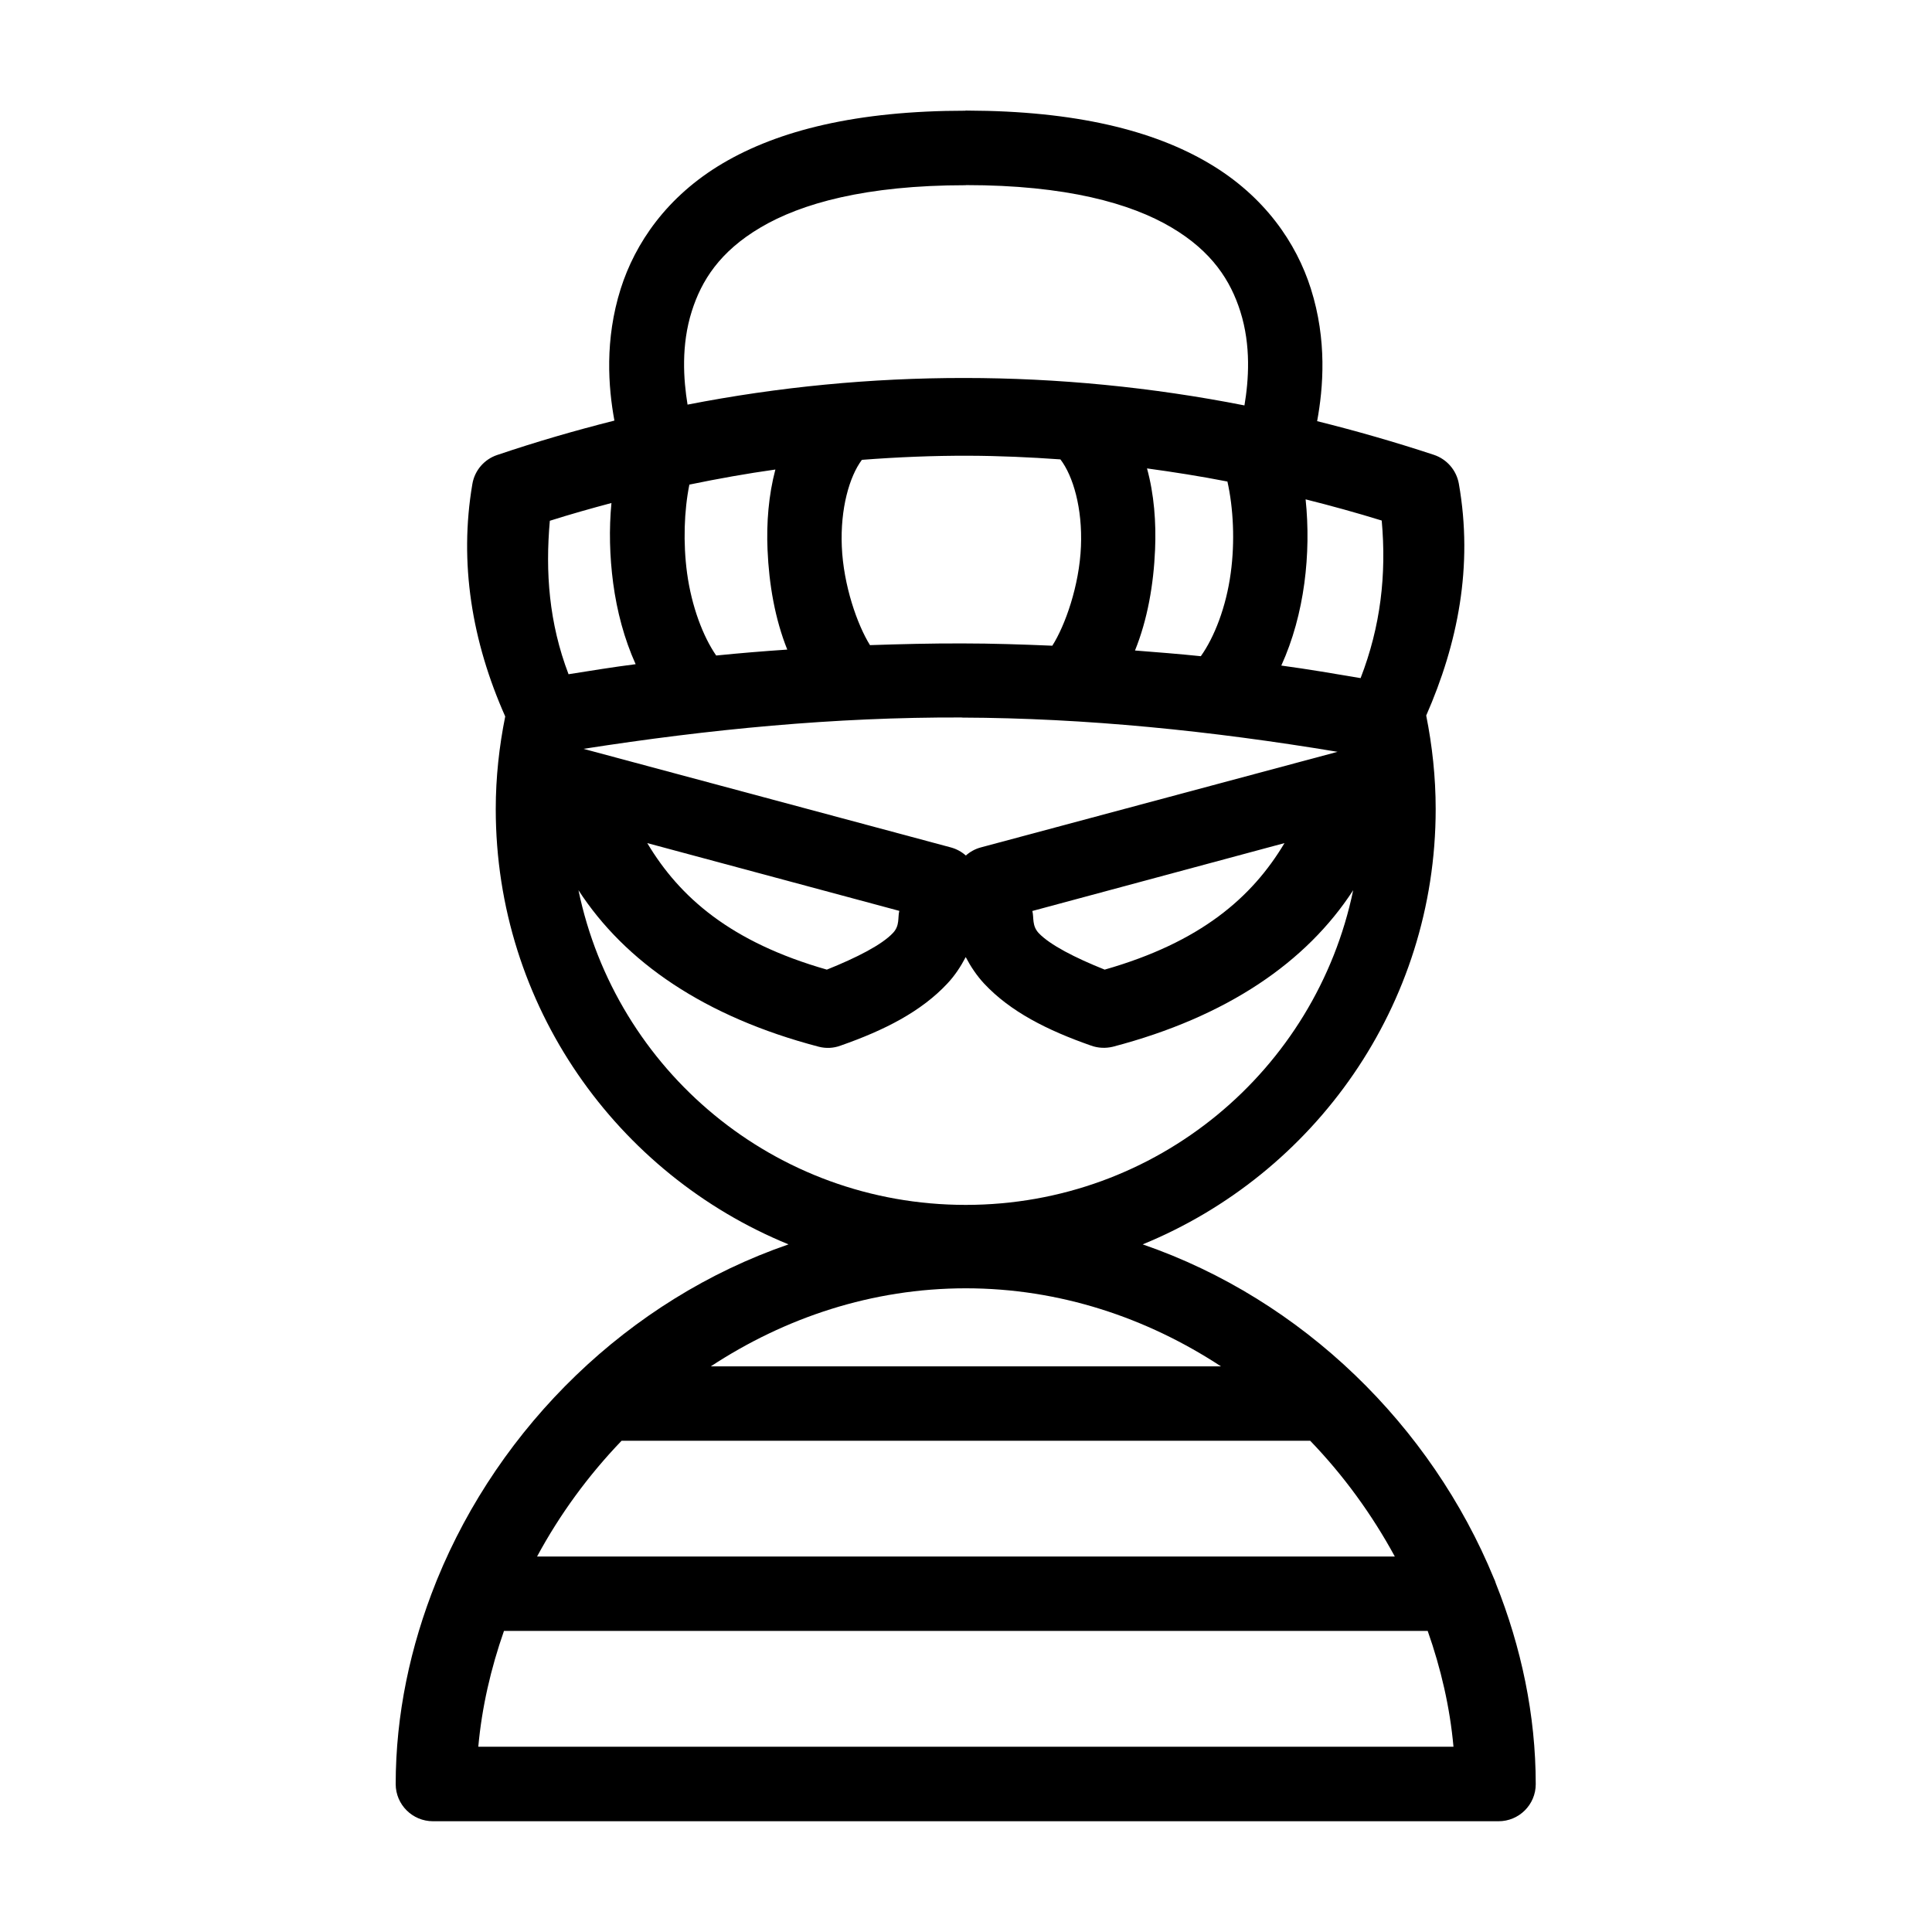
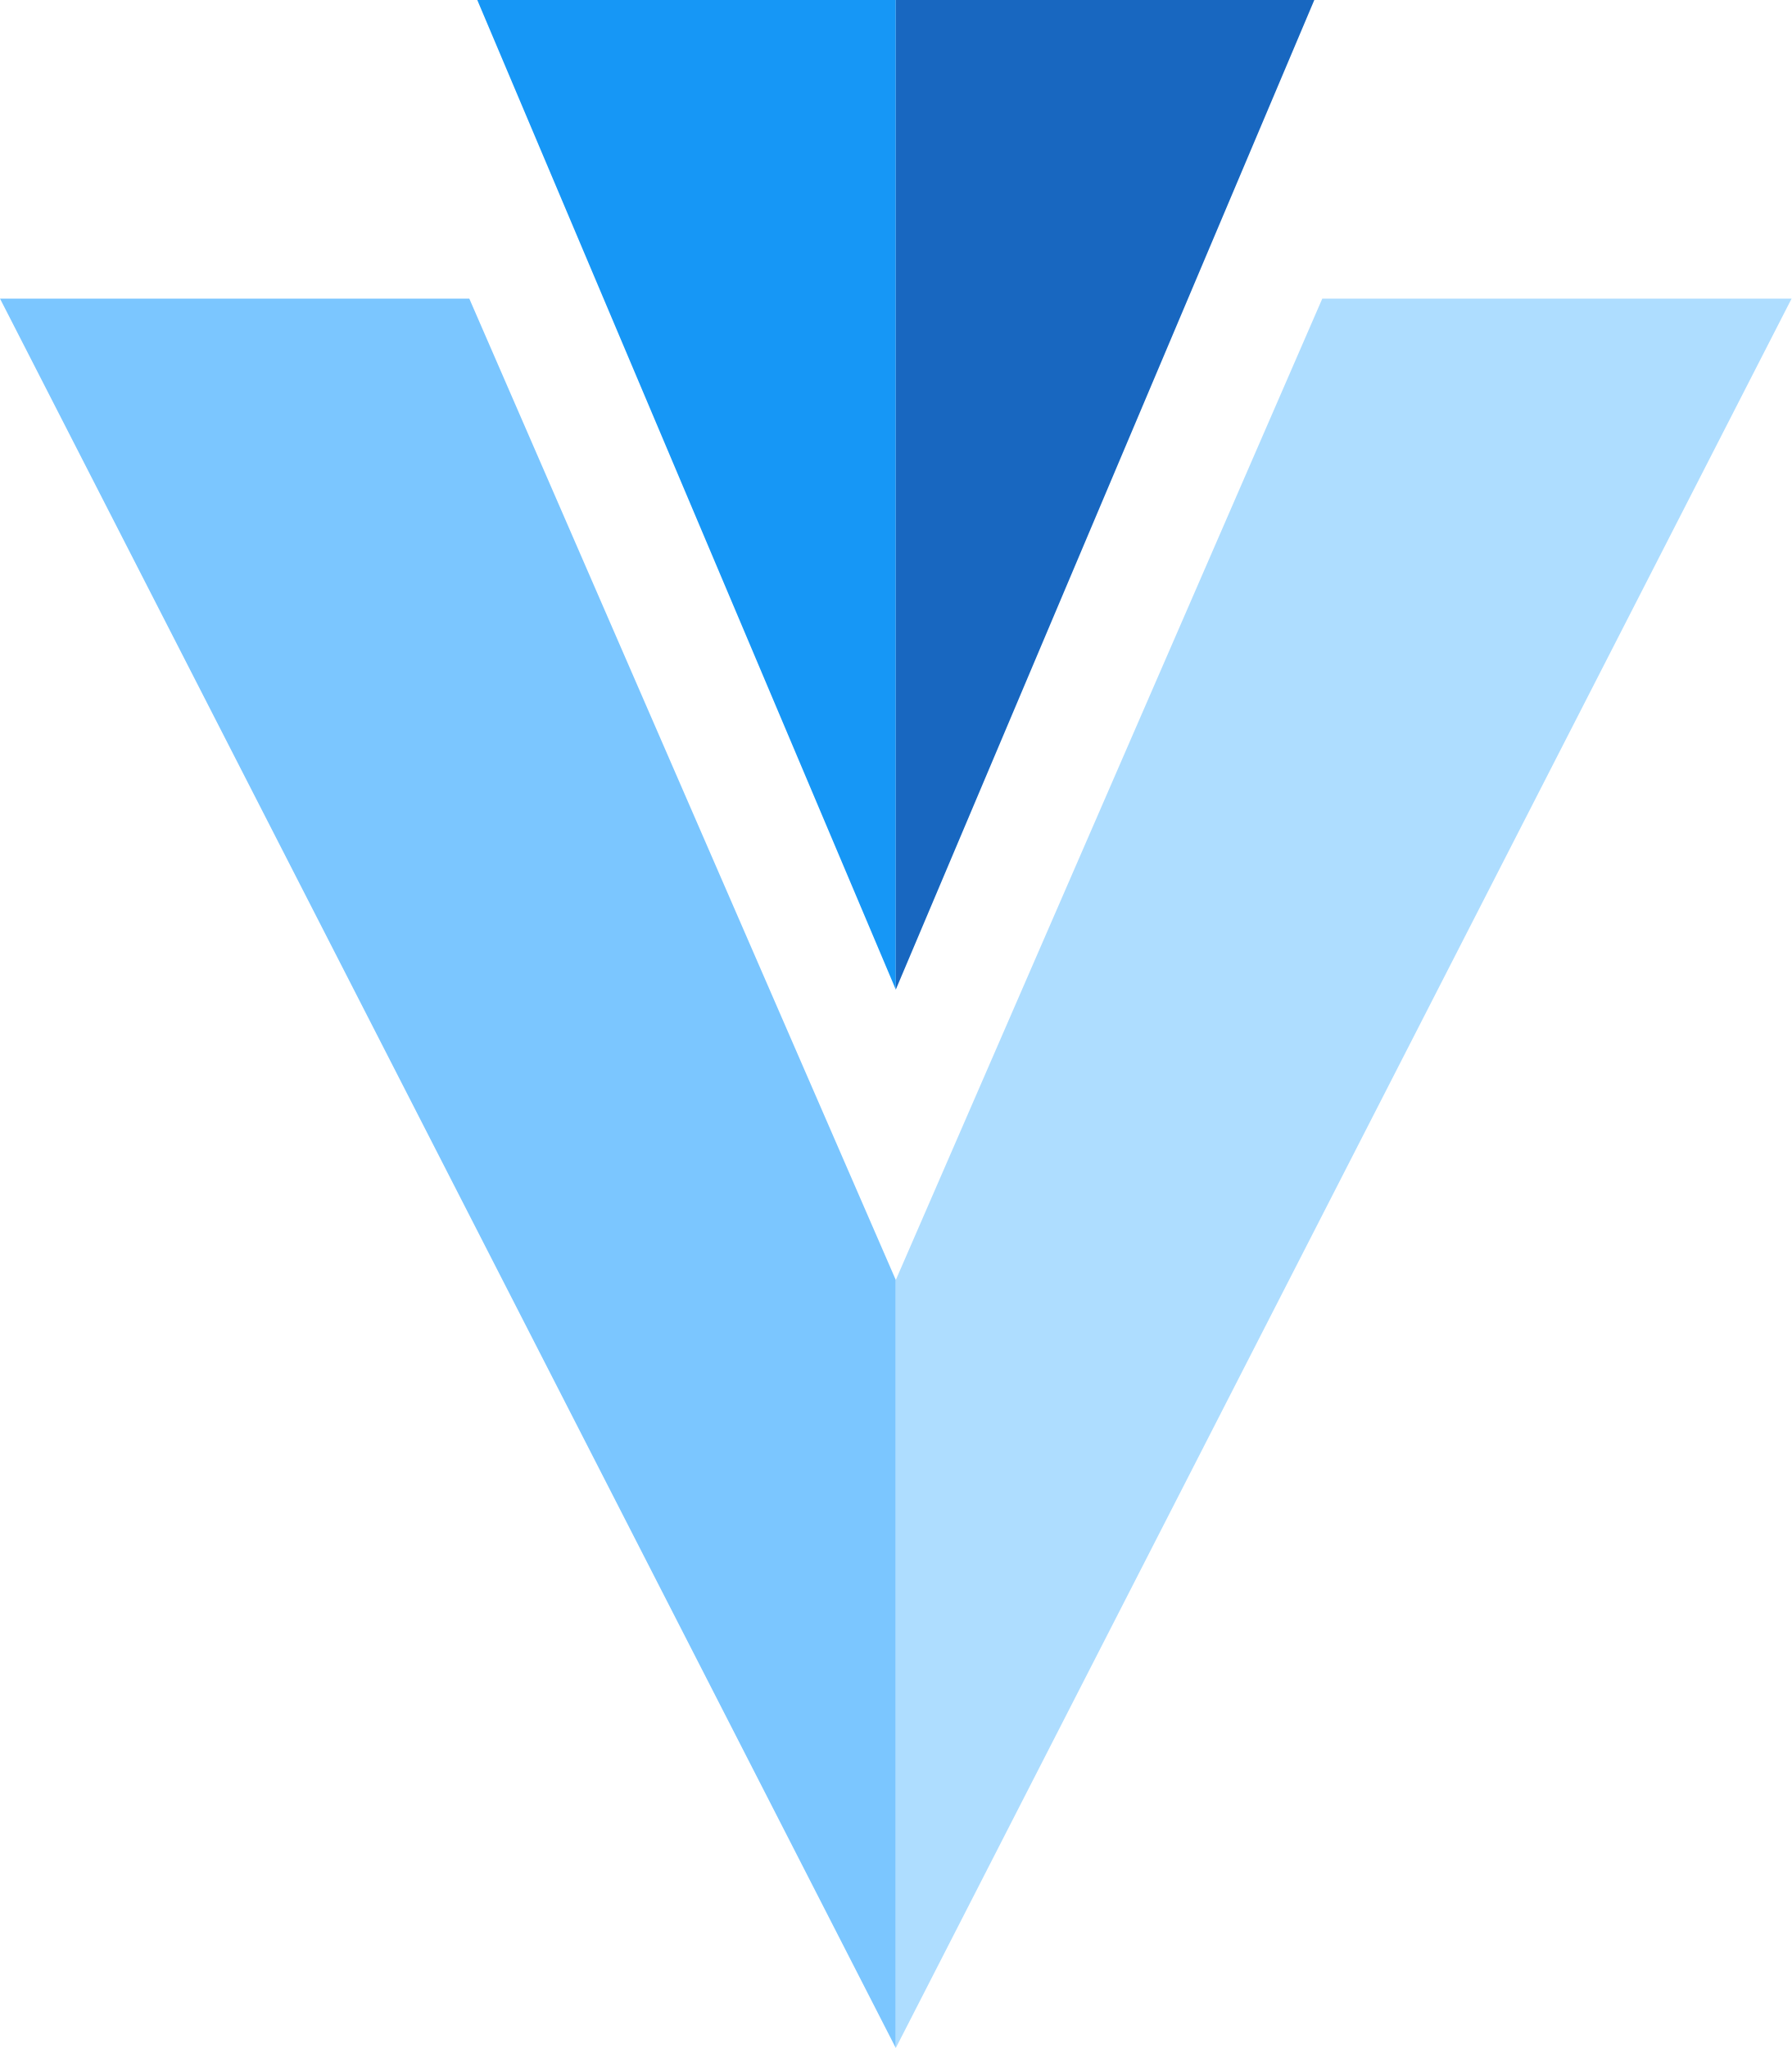
- <svg xmlns="http://www.w3.org/2000/svg" id="svg979" version="1.1" viewBox="0 0 16.933 16.933" height="48pt" width="48pt">
-   <defs id="defs973" />
-   <g transform="translate(0,-280.0667)" id="layer1">
-     <path id="path440" style="color:#000000;font-style:normal;font-variant:normal;font-weight:normal;font-stretch:normal;font-size:medium;line-height:normal;font-family:sans-serif;font-variant-ligatures:normal;font-variant-position:normal;font-variant-caps:normal;font-variant-numeric:normal;font-variant-alternates:normal;font-variant-east-asian:normal;font-feature-settings:normal;font-variation-settings:normal;text-indent:0;text-align:start;text-decoration:none;text-decoration-line:none;text-decoration-style:solid;text-decoration-color:#000000;letter-spacing:normal;word-spacing:normal;text-transform:none;writing-mode:lr-tb;direction:ltr;text-orientation:mixed;dominant-baseline:auto;baseline-shift:baseline;text-anchor:start;white-space:normal;shape-padding:0;shape-margin:0;inline-size:0;clip-rule:nonzero;display:inline;overflow:visible;visibility:visible;opacity:1;isolation:auto;mix-blend-mode:normal;color-interpolation:sRGB;color-interpolation-filters:linearRGB;solid-color:#000000;solid-opacity:1;vector-effect:none;fill:#000000;fill-opacity:1;fill-rule:nonzero;stroke:none;stroke-width:0.652;stroke-linecap:round;stroke-linejoin:round;stroke-miterlimit:4;stroke-dasharray:none;stroke-dashoffset:0;stroke-opacity:1;color-rendering:auto;image-rendering:auto;shape-rendering:auto;text-rendering:auto;enable-background:accumulate;stop-color:#000000;stop-opacity:1" d="m 8.465,281.037 c -0.957,0 -1.643,0.173 -2.132,0.462 -0.49,0.29 -0.767,0.701 -0.893,1.099 -0.141,0.447 -0.109,0.862 -0.055,1.155 -0.341,0.086 -0.683,0.185 -1.026,0.301 -0.115,0.038 -0.199,0.136 -0.219,0.255 -0.118,0.692 -0.004,1.38 0.288,2.037 -0.053,0.263 -0.083,0.534 -0.083,0.812 3.2e-6,1.723 1.062,3.2 2.566,3.815 -1.407,0.485 -2.533,1.597 -3.08,2.937 -0.004,0.009 -0.007,0.017 -0.01,0.025 -0.225,0.561 -0.353,1.16 -0.353,1.769 6.519e-4,0.18 0.147,0.325 0.327,0.325 h 9.338 c 0.18,6.9e-4 0.327,-0.145 0.327,-0.325 -1.17e-4,-0.606 -0.127,-1.202 -0.35,-1.76 -0.004,-0.015 -0.01,-0.03 -0.017,-0.044 -0.549,-1.336 -1.674,-2.443 -3.078,-2.927 1.504,-0.615 2.568,-2.093 2.568,-3.815 0,-0.281 -0.03,-0.555 -0.083,-0.82 0.275,-0.627 0.414,-1.306 0.286,-2.032 -0.021,-0.118 -0.105,-0.215 -0.219,-0.253 -0.34,-0.112 -0.681,-0.21 -1.023,-0.295 0.054,-0.293 0.088,-0.71 -0.055,-1.161 -0.126,-0.398 -0.403,-0.81 -0.893,-1.099 -0.486,-0.288 -1.169,-0.459 -2.116,-0.462 -0.006,-4e-4 -0.013,-6.2e-4 -0.019,-6.6e-4 z m 0,0.652 c 0.878,0 1.446,0.16 1.802,0.371 0.357,0.211 0.519,0.468 0.604,0.737 0.095,0.3 0.073,0.603 0.036,0.823 -1.629,-0.321 -3.287,-0.318 -4.881,-0.007 -0.036,-0.22 -0.057,-0.521 0.037,-0.818 0.085,-0.269 0.245,-0.523 0.602,-0.734 0.356,-0.211 0.922,-0.371 1.8,-0.371 z m 0.025,2.372 c 0.268,8.5e-4 0.536,0.013 0.804,0.032 0.112,0.146 0.194,0.43 0.18,0.763 -0.014,0.344 -0.139,0.694 -0.251,0.87 -0.263,-0.011 -0.526,-0.02 -0.789,-0.02 -0.27,-8.5e-4 -0.54,0.006 -0.809,0.015 -0.111,-0.178 -0.233,-0.524 -0.247,-0.865 -0.014,-0.33 0.066,-0.612 0.176,-0.759 0.313,-0.024 0.624,-0.037 0.936,-0.036 z m 1.562,0.111 c 0.235,0.032 0.47,0.069 0.705,0.115 h 6.52e-4 c 0.052,0.232 0.067,0.526 0.029,0.803 -0.04,0.296 -0.143,0.561 -0.262,0.728 -0.193,-0.02 -0.385,-0.035 -0.577,-0.05 0.109,-0.269 0.163,-0.575 0.176,-0.885 0.01,-0.237 -0.008,-0.483 -0.071,-0.712 z m -3.256,0.009 c -0.06,0.226 -0.079,0.469 -0.069,0.703 0.013,0.307 0.066,0.609 0.173,0.876 -0.208,0.014 -0.415,0.031 -0.623,0.052 -0.116,-0.168 -0.215,-0.43 -0.255,-0.721 -0.036,-0.266 -0.026,-0.55 0.02,-0.777 0.252,-0.052 0.503,-0.097 0.753,-0.132 z m 4.646,0.262 c 0.223,0.056 0.445,0.117 0.668,0.186 0.043,0.475 -0.01,0.929 -0.185,1.381 -0.232,-0.039 -0.464,-0.079 -0.695,-0.11 0.102,-0.224 0.168,-0.47 0.202,-0.722 0.033,-0.246 0.036,-0.495 0.011,-0.735 z m -6.083,0.032 c -0.022,0.229 -0.016,0.467 0.015,0.702 0.033,0.247 0.097,0.489 0.197,0.711 -0.197,0.025 -0.392,0.057 -0.588,0.088 -0.172,-0.451 -0.204,-0.895 -0.164,-1.345 0.18,-0.057 0.361,-0.108 0.541,-0.156 z m 3.071,1.881 c 1.086,0.004 2.185,0.116 3.293,0.3 l -3.127,0.838 c -0.049,0.013 -0.094,0.038 -0.131,0.071 -0.038,-0.034 -0.083,-0.058 -0.131,-0.071 l -3.22,-0.864 c 1.097,-0.171 2.2,-0.279 3.316,-0.275 z m -2.757,1.1 2.209,0.594 c -0.015,0.059 0.006,0.128 -0.055,0.193 -0.098,0.105 -0.321,0.218 -0.58,0.322 -0.841,-0.24 -1.29,-0.633 -1.574,-1.109 z m 5.585,0 c -0.284,0.476 -0.735,0.869 -1.576,1.109 C 9.424,288.462 9.201,288.348 9.103,288.244 9.043,288.179 9.063,288.11 9.048,288.051 Z m -6.188,0.413 c 0.409,0.63 1.106,1.11 2.107,1.372 0.063,0.016 0.129,0.013 0.19,-0.01 0.386,-0.135 0.706,-0.298 0.936,-0.544 0.065,-0.069 0.117,-0.148 0.161,-0.232 0.044,0.084 0.097,0.163 0.161,0.232 0.23,0.246 0.552,0.409 0.938,0.544 0.061,0.022 0.127,0.025 0.19,0.01 1.001,-0.262 1.698,-0.742 2.107,-1.372 -0.327,1.577 -1.721,2.758 -3.396,2.758 -1.676,0 -3.067,-1.181 -3.394,-2.758 z m 3.394,3.489 c 0.823,0 1.587,0.258 2.237,0.684 H 6.23 c 0.649,-0.426 1.412,-0.684 2.236,-0.684 z m -3.018,1.336 h 6.037 c 0.293,0.304 0.542,0.647 0.742,1.015 H 4.707 c 0.199,-0.369 0.449,-0.711 0.741,-1.015 z m -1.03,1.667 h 8.097 c 0.116,0.329 0.195,0.67 0.226,1.015 H 4.192 c 0.031,-0.345 0.11,-0.686 0.225,-1.015 z" />
-   </g>
+ <svg xmlns="http://www.w3.org/2000/svg" id="Layer_1" data-name="Layer 1" viewBox="0 0 87.5 100">
+   <defs>
+     <style>.cls-1{fill:#1697f6;}.cls-2{fill:#7bc6ff;}.cls-3{fill:#1867c0;}.cls-4{fill:#aeddff;}</style>
+   </defs>
+   <polyline class="cls-1" points="43.75 0 23.31 0 43.75 48.32" />
+   <polygon class="cls-2" points="43.75 62.5 43.75 100 0 14.58 22.92 14.58 43.75 62.5" />
+   <polyline class="cls-3" points="43.75 0 64.19 0 43.75 48.32" />
+   <polygon class="cls-4" points="64.58 14.58 87.5 14.58 43.75 100 43.75 62.5 64.58 14.58" />
</svg>
